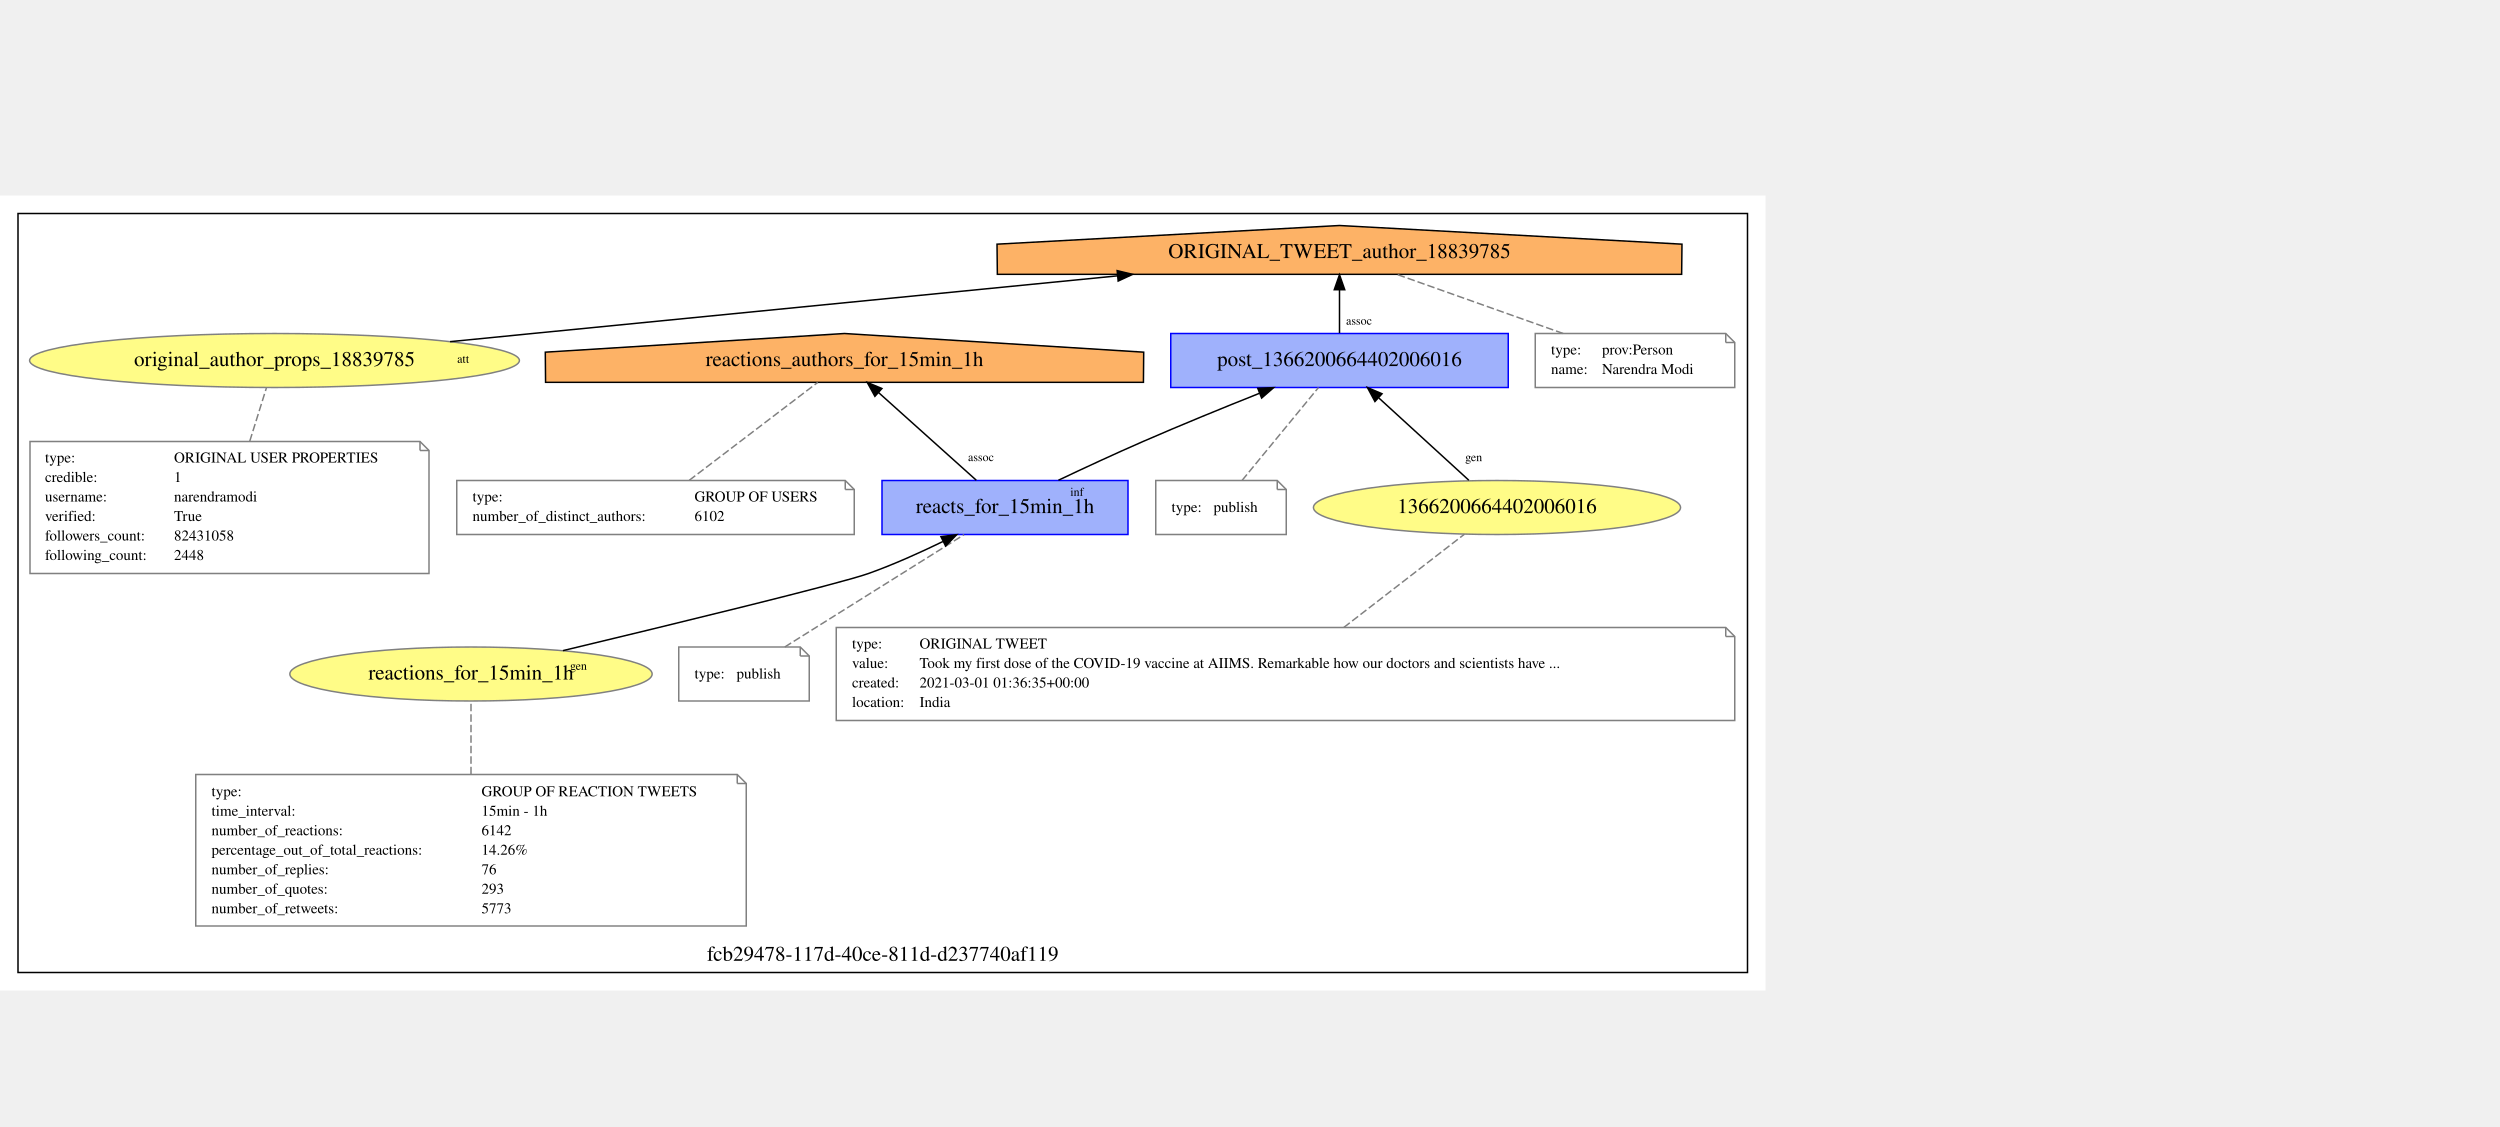
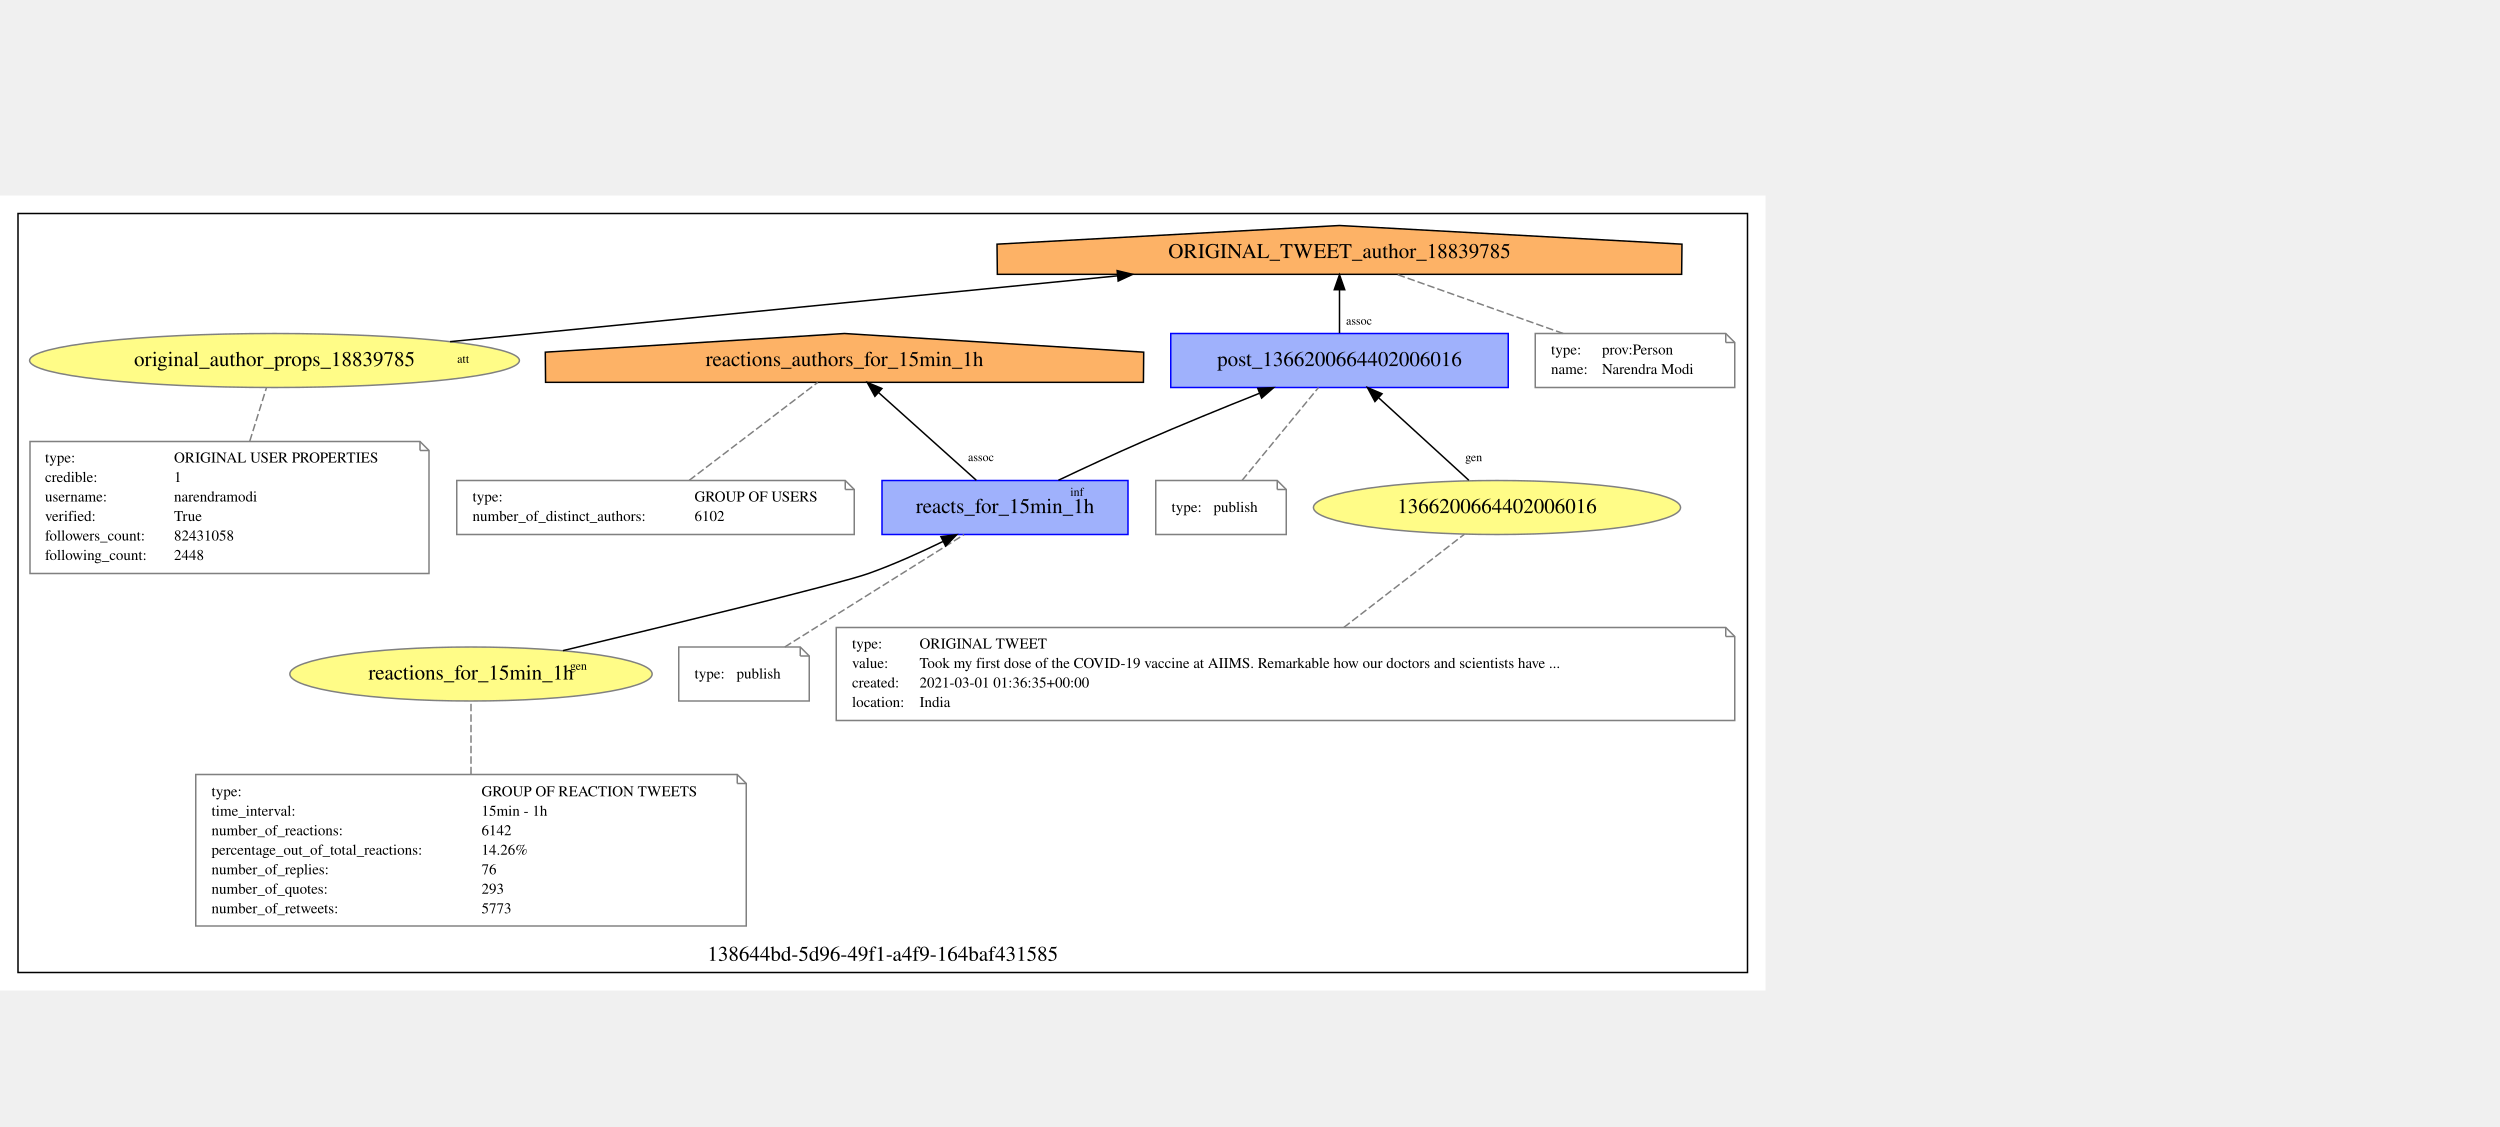
<svg xmlns="http://www.w3.org/2000/svg" xmlns:xlink="http://www.w3.org/1999/xlink" contentScriptType="application/ecmascript" contentStyleType="text/css" height="519pt" preserveAspectRatio="xMidYMid meet" version="1.1" viewBox="0 0 1700 500" width="1152pt" zoomAndPan="magnify">
  <g class="graph" id="graph0" transform="scale(1.02 1.02) rotate(0) translate(4 526)">
    <polygon fill="white" points="-4,4 -4,-526 1173,-526 1173,4 -4,4" stroke="transparent" />
    <g class="cluster" id="clust1">
      <g id="a_clust1">
-         <a xlink:actuate="onRequest" xlink:href="urn:uuid:fcb29478-117d-40ce-811d-d237740af119" xlink:show="replace" xlink:title="fcb29478-117d-40ce-811d-d237740af119" xlink:type="simple">
+         <a xlink:actuate="onRequest" xlink:href="urn:uuid:138644bd-5d96-49f1-a4f9-164baf431585" xlink:show="replace" xlink:title="138644bd-5d96-49f1-a4f9-164baf431585" xlink:type="simple">
          <polygon fill="none" points="8,-8 8,-514 1161,-514 1161,-8 8,-8" stroke="black" />
-           <text font-family="Times,serif" font-size="14.00" text-anchor="middle" x="584.5" y="-15.8">fcb29478-117d-40ce-811d-d237740af119</text>
+           <text font-family="Times,serif" font-size="14.00" text-anchor="middle" x="584.5" y="-15.8">138644bd-5d96-49f1-a4f9-164baf431585</text>
        </a>
      </g>
    </g>
    <g class="node" id="node1">
      <g id="a_node1">
        <a xlink:actuate="onRequest" xlink:href="http://twitter.com/post_1366200664402006016" xlink:show="replace" xlink:title="post_1366200664402006016" xlink:type="simple">
          <polygon fill="#9fb1fc" points="1001.5,-434 776.5,-434 776.5,-398 1001.5,-398 1001.5,-434" stroke="#0000ff" />
          <text font-family="Times,serif" font-size="14.00" text-anchor="middle" x="889" y="-412.3">post_1366200664402006016</text>
        </a>
      </g>
    </g>
    <g class="node" id="node11">
      <g id="a_node11">
        <a xlink:actuate="onRequest" xlink:href="http://twitter.com/ORIGINAL_TWEET_author_18839785" xlink:show="replace" xlink:title="ORIGINAL_TWEET_author_18839785" xlink:type="simple">
          <polygon fill="#fdb266" points="1117.32,-493.56 889,-506 660.68,-493.56 660.9,-473.44 1117.1,-473.44 1117.32,-493.56" stroke="black" />
          <text font-family="Times,serif" font-size="14.00" text-anchor="middle" x="889" y="-484.3">ORIGINAL_TWEET_author_18839785</text>
        </a>
      </g>
    </g>
    <g class="edge" id="edge9">
      <path d="M889,-434.3C889,-443.01 889,-453.7 889,-463.17" fill="none" stroke="black" />
      <polygon fill="black" points="885.5,-463.18 889,-473.18 892.5,-463.18 885.5,-463.18" stroke="black" />
      <text font-family="Times,serif" font-size="8.00" text-anchor="middle" x="901.99" y="-439.9">assoc</text>
    </g>
    <g class="node" id="node2">
      <polygon fill="none" points="847.5,-336 766.5,-336 766.5,-300 853.5,-300 853.5,-330 847.5,-336" stroke="gray" />
      <polyline fill="none" points="847.5,-336 847.5,-330 " stroke="gray" />
      <polyline fill="none" points="853.5,-330 847.5,-330 " stroke="gray" />
      <text font-family="Times,serif" font-size="10.00" text-anchor="start" x="777" y="-315">type:</text>
      <text font-family="Times,serif" font-size="10.00" text-anchor="start" x="805" y="-315">publish</text>
    </g>
    <g class="edge" id="edge1">
      <path d="M824.12,-336.16C838.5,-353.64 860.66,-380.57 875,-397.99" fill="none" stroke="gray" stroke-dasharray="5,2" />
    </g>
    <g class="node" id="node3">
      <g id="a_node3">
        <a xlink:actuate="onRequest" xlink:href="http://twitter.com/reacts_for_15min_1h" xlink:show="replace" xlink:title="reacts_for_15min_1h" xlink:type="simple">
          <polygon fill="#9fb1fc" points="748,-336 584,-336 584,-300 748,-300 748,-336" stroke="#0000ff" />
          <text font-family="Times,serif" font-size="14.00" text-anchor="middle" x="666" y="-314.3">reacts_for_15min_1h</text>
        </a>
      </g>
    </g>
    <g class="edge" id="edge11">
      <path d="M701.63,-336.19C718.6,-344.24 739.25,-353.83 758,-362 783.3,-373.02 811.67,-384.59 835.51,-394.1" fill="none" stroke="black" />
      <polygon fill="black" points="834.51,-397.47 845.09,-397.91 837.09,-390.96 834.51,-397.47" stroke="black" />
      <text font-family="Times,serif" font-size="8.00" text-anchor="middle" x="713.96" y="-325.75">inf</text>
    </g>
    <g class="node" id="node13">
      <g id="a_node13">
        <a xlink:actuate="onRequest" xlink:href="http://twitter.com/reactions_authors_for_15min_1h" xlink:show="replace" xlink:title="reactions_authors_for_15min_1h" xlink:type="simple">
          <polygon fill="#fdb266" points="758.47,-421.56 559,-434 359.53,-421.56 359.71,-401.44 758.29,-401.44 758.47,-421.56" stroke="black" />
          <text font-family="Times,serif" font-size="14.00" text-anchor="middle" x="559" y="-412.3">reactions_authors_for_15min_1h</text>
        </a>
      </g>
    </g>
    <g class="edge" id="edge12">
      <path d="M646.87,-336.16C628.59,-352.56 601.03,-377.29 581.66,-394.67" fill="none" stroke="black" />
      <polygon fill="black" points="579.27,-392.11 574.16,-401.4 583.94,-397.32 579.27,-392.11" stroke="black" />
      <text font-family="Times,serif" font-size="8.00" text-anchor="middle" x="649.96" y="-348.94">assoc</text>
    </g>
    <g class="node" id="node4">
      <polygon fill="none" points="529.5,-225 448.5,-225 448.5,-189 535.5,-189 535.5,-219 529.5,-225" stroke="gray" />
      <polyline fill="none" points="529.5,-225 529.5,-219 " stroke="gray" />
      <polyline fill="none" points="535.5,-219 529.5,-219 " stroke="gray" />
      <text font-family="Times,serif" font-size="10.00" text-anchor="start" x="459" y="-204">type:</text>
      <text font-family="Times,serif" font-size="10.00" text-anchor="start" x="487" y="-204">publish</text>
    </g>
    <g class="edge" id="edge2">
      <path d="M519.19,-225.03C551.78,-245.45 606.08,-279.46 638.72,-299.91" fill="none" stroke="gray" stroke-dasharray="5,2" />
    </g>
    <g class="node" id="node5">
      <g id="a_node5">
        <a xlink:actuate="onRequest" xlink:href="http://twitter.com/1366200664402006016" xlink:show="replace" xlink:title="1366200664402006016" xlink:type="simple">
          <ellipse cx="994" cy="-318" fill="#fffc87" rx="122.38" ry="18" stroke="#808080" />
          <text font-family="Times,serif" font-size="14.00" text-anchor="middle" x="994" y="-314.3">1366200664402006016</text>
        </a>
      </g>
    </g>
    <g class="edge" id="edge8">
      <path d="M975.23,-336.16C958.51,-351.45 933.86,-373.98 915.2,-391.04" fill="none" stroke="black" />
      <polygon fill="black" points="912.63,-388.65 907.61,-397.99 917.35,-393.82 912.63,-388.65" stroke="black" />
      <text font-family="Times,serif" font-size="8.00" text-anchor="middle" x="978.46" y="-348.91">gen</text>
    </g>
    <g class="node" id="node6">
      <polygon fill="none" points="1146.5,-238 553.5,-238 553.5,-176 1152.5,-176 1152.5,-232 1146.5,-238" stroke="gray" />
      <polyline fill="none" points="1146.5,-238 1146.5,-232 " stroke="gray" />
      <polyline fill="none" points="1152.5,-232 1146.5,-232 " stroke="gray" />
      <text font-family="Times,serif" font-size="10.00" text-anchor="start" x="564" y="-224">type:</text>
      <text font-family="Times,serif" font-size="10.00" text-anchor="start" x="609" y="-224">ORIGINAL TWEET</text>
      <text font-family="Times,serif" font-size="10.00" text-anchor="start" x="564" y="-211">value:</text>
      <text font-family="Times,serif" font-size="10.00" text-anchor="start" x="609" y="-211">Took my first dose of the COVID-19 vaccine at AIIMS. Remarkable how our doctors and scientists have ...</text>
      <text font-family="Times,serif" font-size="10.00" text-anchor="start" x="564" y="-198">created:</text>
      <text font-family="Times,serif" font-size="10.00" text-anchor="start" x="609" y="-198">2021-03-01 01:36:35+00:00</text>
      <text font-family="Times,serif" font-size="10.00" text-anchor="start" x="564" y="-185">location:</text>
      <text font-family="Times,serif" font-size="10.00" text-anchor="start" x="609" y="-185">India</text>
    </g>
    <g class="edge" id="edge3">
      <path d="M891.9,-238.07C917.82,-258.11 950.93,-283.71 972.3,-300.22" fill="none" stroke="gray" stroke-dasharray="5,2" />
    </g>
    <g class="node" id="node7">
      <g id="a_node7">
        <a xlink:actuate="onRequest" xlink:href="http://twitter.com/original_author_props_18839785" xlink:show="replace" xlink:title="original_author_props_18839785" xlink:type="simple">
          <ellipse cx="179" cy="-416" fill="#fffc87" rx="163.27" ry="18" stroke="#808080" />
          <text font-family="Times,serif" font-size="14.00" text-anchor="middle" x="179" y="-412.3">original_author_props_18839785</text>
        </a>
      </g>
    </g>
    <g class="edge" id="edge10">
      <path d="M296.04,-428.57C314.43,-430.39 333.23,-432.25 351,-434 482.9,-447.02 632.99,-461.8 741.06,-472.44" fill="none" stroke="black" />
      <polygon fill="black" points="740.77,-475.93 751.06,-473.42 741.45,-468.96 740.77,-475.93" stroke="black" />
      <text font-family="Times,serif" font-size="8.00" text-anchor="middle" x="304.78" y="-414.48">att</text>
    </g>
    <g class="node" id="node8">
      <polygon fill="none" points="276,-362 16,-362 16,-274 282,-274 282,-356 276,-362" stroke="gray" />
      <polyline fill="none" points="276,-362 276,-356 " stroke="gray" />
      <polyline fill="none" points="282,-356 276,-356 " stroke="gray" />
      <text font-family="Times,serif" font-size="10.00" text-anchor="start" x="26" y="-348">type:</text>
      <text font-family="Times,serif" font-size="10.00" text-anchor="start" x="112" y="-348">ORIGINAL USER PROPERTIES</text>
      <text font-family="Times,serif" font-size="10.00" text-anchor="start" x="26" y="-335">credible:</text>
      <text font-family="Times,serif" font-size="10.00" text-anchor="start" x="112" y="-335">1</text>
      <text font-family="Times,serif" font-size="10.00" text-anchor="start" x="26" y="-322">username:</text>
      <text font-family="Times,serif" font-size="10.00" text-anchor="start" x="112" y="-322">narendramodi</text>
      <text font-family="Times,serif" font-size="10.00" text-anchor="start" x="26" y="-309">verified:</text>
      <text font-family="Times,serif" font-size="10.00" text-anchor="start" x="112" y="-309">True</text>
      <text font-family="Times,serif" font-size="10.00" text-anchor="start" x="26" y="-296">followers_count:</text>
      <text font-family="Times,serif" font-size="10.00" text-anchor="start" x="112" y="-296">82431058</text>
      <text font-family="Times,serif" font-size="10.00" text-anchor="start" x="26" y="-283">following_count:</text>
      <text font-family="Times,serif" font-size="10.00" text-anchor="start" x="112" y="-283">2448</text>
    </g>
    <g class="edge" id="edge4">
      <path d="M162.51,-362.23C166.43,-374.77 170.48,-387.75 173.59,-397.7" fill="none" stroke="gray" stroke-dasharray="5,2" />
    </g>
    <g class="node" id="node9">
      <g id="a_node9">
        <a xlink:actuate="onRequest" xlink:href="http://twitter.com/reactions_for_15min_1h" xlink:show="replace" xlink:title="reactions_for_15min_1h" xlink:type="simple">
          <ellipse cx="310" cy="-207" fill="#fffc87" rx="120.78" ry="18" stroke="#808080" />
          <text font-family="Times,serif" font-size="14.00" text-anchor="middle" x="310" y="-203.3">reactions_for_15min_1h</text>
        </a>
      </g>
    </g>
    <g class="edge" id="edge13">
      <path d="M371.3,-222.59C443.43,-239.87 555.85,-267.17 575,-274 591.63,-279.93 609.3,-287.88 624.61,-295.33" fill="none" stroke="black" />
      <polygon fill="black" points="623.29,-298.58 633.81,-299.88 626.4,-292.31 623.29,-298.58" stroke="black" />
      <text font-family="Times,serif" font-size="8.00" text-anchor="middle" x="381.62" y="-209.81">gen</text>
    </g>
    <g class="node" id="node10">
      <polygon fill="none" points="487.5,-140 126.5,-140 126.5,-39 493.5,-39 493.5,-134 487.5,-140" stroke="gray" />
      <polyline fill="none" points="487.5,-140 487.5,-134 " stroke="gray" />
      <polyline fill="none" points="493.5,-134 487.5,-134 " stroke="gray" />
      <text font-family="Times,serif" font-size="10.00" text-anchor="start" x="137" y="-125.5">type:</text>
      <text font-family="Times,serif" font-size="10.00" text-anchor="start" x="317" y="-125.5">GROUP OF REACTION TWEETS</text>
      <text font-family="Times,serif" font-size="10.00" text-anchor="start" x="137" y="-112.5">time_interval:</text>
      <text font-family="Times,serif" font-size="10.00" text-anchor="start" x="317" y="-112.5">15min - 1h</text>
      <text font-family="Times,serif" font-size="10.00" text-anchor="start" x="137" y="-99.5">number_of_reactions:</text>
      <text font-family="Times,serif" font-size="10.00" text-anchor="start" x="317" y="-99.5">6142</text>
      <text font-family="Times,serif" font-size="10.00" text-anchor="start" x="137" y="-86.5">percentage_out_of_total_reactions:</text>
      <text font-family="Times,serif" font-size="10.00" text-anchor="start" x="317" y="-86.5">14.26%</text>
      <text font-family="Times,serif" font-size="10.00" text-anchor="start" x="137" y="-73.5">number_of_replies:</text>
      <text font-family="Times,serif" font-size="10.00" text-anchor="start" x="317" y="-73.5">76</text>
      <text font-family="Times,serif" font-size="10.00" text-anchor="start" x="137" y="-60.5">number_of_quotes:</text>
      <text font-family="Times,serif" font-size="10.00" text-anchor="start" x="317" y="-60.5">293</text>
      <text font-family="Times,serif" font-size="10.00" text-anchor="start" x="137" y="-47.5">number_of_retweets:</text>
      <text font-family="Times,serif" font-size="10.00" text-anchor="start" x="317" y="-47.5">5773</text>
    </g>
    <g class="edge" id="edge5">
      <path d="M310,-140.15C310,-157.52 310,-175.88 310,-188.79" fill="none" stroke="gray" stroke-dasharray="5,2" />
    </g>
    <g class="node" id="node12">
      <polygon fill="none" points="1146.5,-434 1019.5,-434 1019.5,-398 1152.5,-398 1152.5,-428 1146.5,-434" stroke="gray" />
      <polyline fill="none" points="1146.5,-434 1146.5,-428 " stroke="gray" />
      <polyline fill="none" points="1152.5,-428 1146.5,-428 " stroke="gray" />
      <text font-family="Times,serif" font-size="10.00" text-anchor="start" x="1030" y="-420">type:</text>
      <text font-family="Times,serif" font-size="10.00" text-anchor="start" x="1064" y="-420">prov:Person</text>
      <text font-family="Times,serif" font-size="10.00" text-anchor="start" x="1030" y="-407">name:</text>
      <text font-family="Times,serif" font-size="10.00" text-anchor="start" x="1064" y="-407">Narendra Modi</text>
    </g>
    <g class="edge" id="edge6">
      <path d="M1038.06,-434.03C1004.01,-446.13 958.89,-462.17 927.25,-473.41" fill="none" stroke="gray" stroke-dasharray="5,2" />
    </g>
    <g class="node" id="node14">
      <polygon fill="none" points="559.5,-336 300.5,-336 300.5,-300 565.5,-300 565.5,-330 559.5,-336" stroke="gray" />
      <polyline fill="none" points="559.5,-336 559.5,-330 " stroke="gray" />
      <polyline fill="none" points="565.5,-330 559.5,-330 " stroke="gray" />
      <text font-family="Times,serif" font-size="10.00" text-anchor="start" x="311" y="-322">type:</text>
      <text font-family="Times,serif" font-size="10.00" text-anchor="start" x="459" y="-322">GROUP OF USERS</text>
      <text font-family="Times,serif" font-size="10.00" text-anchor="start" x="311" y="-309">number_of_distinct_authors:</text>
      <text font-family="Times,serif" font-size="10.00" text-anchor="start" x="459" y="-309">6102</text>
    </g>
    <g class="edge" id="edge7">
      <path d="M455.53,-336.16C480.02,-354.82 518.66,-384.27 541.15,-401.4" fill="none" stroke="gray" stroke-dasharray="5,2" />
    </g>
  </g>
</svg>
